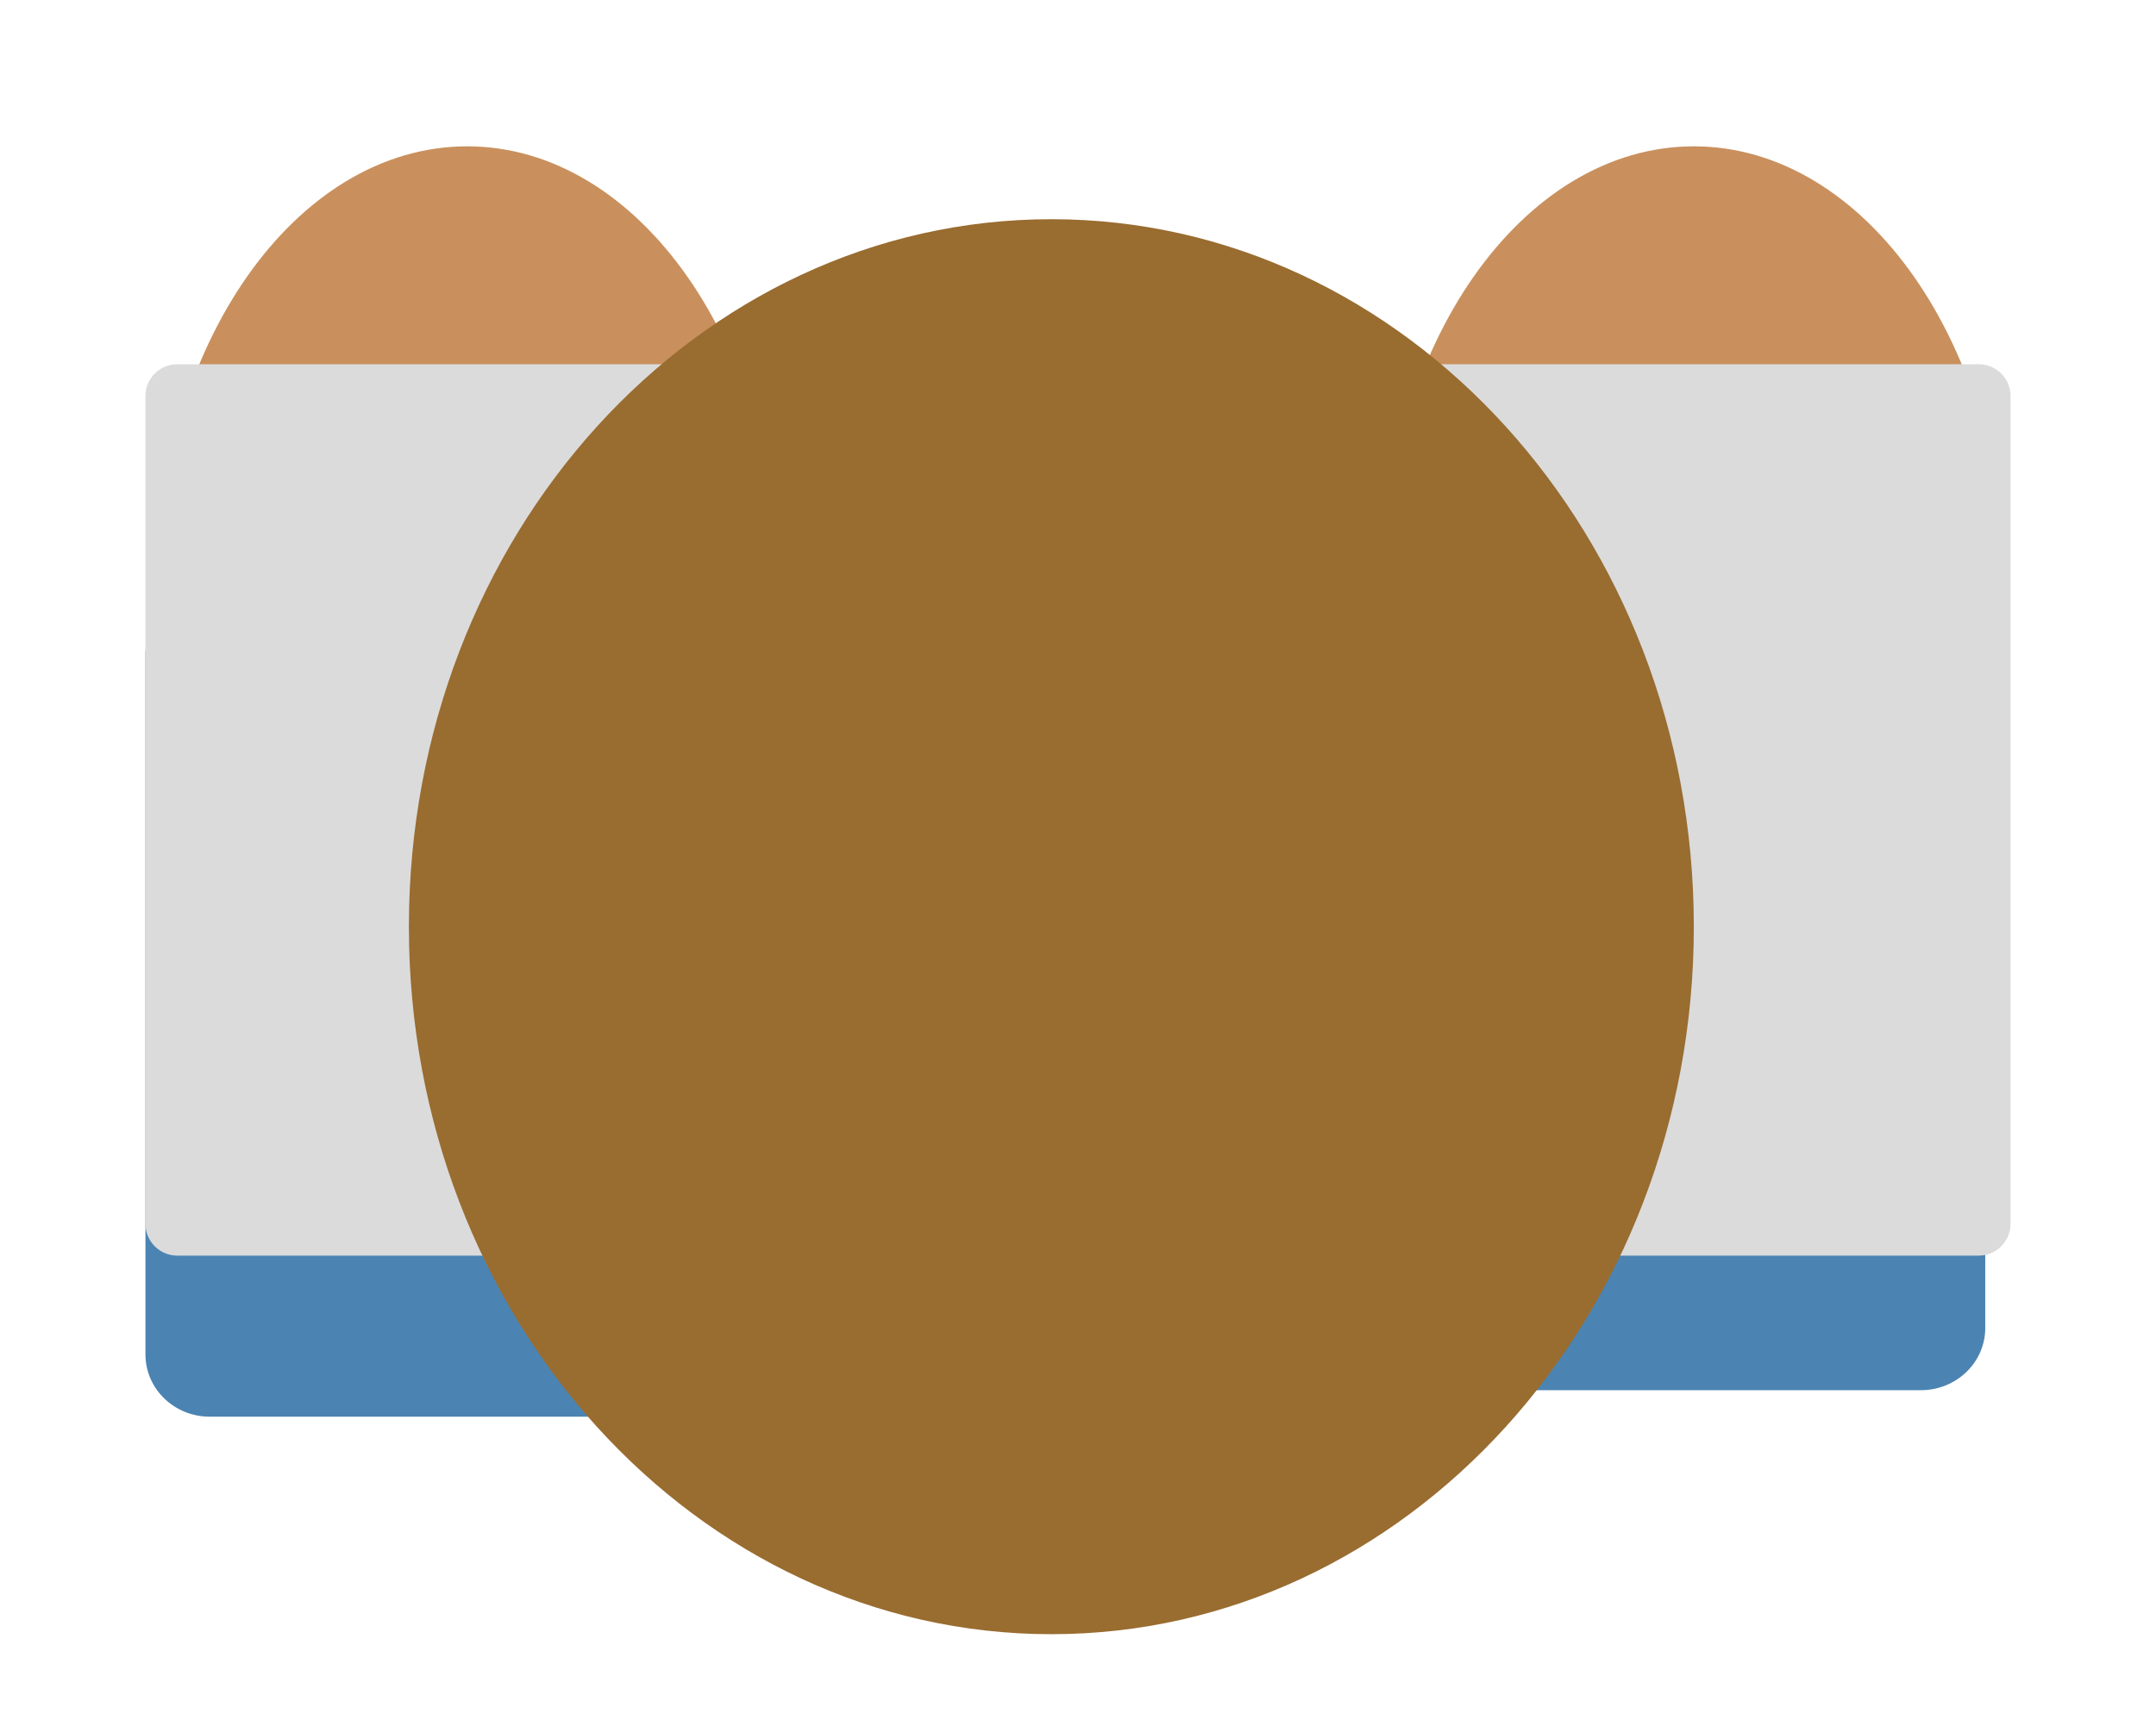
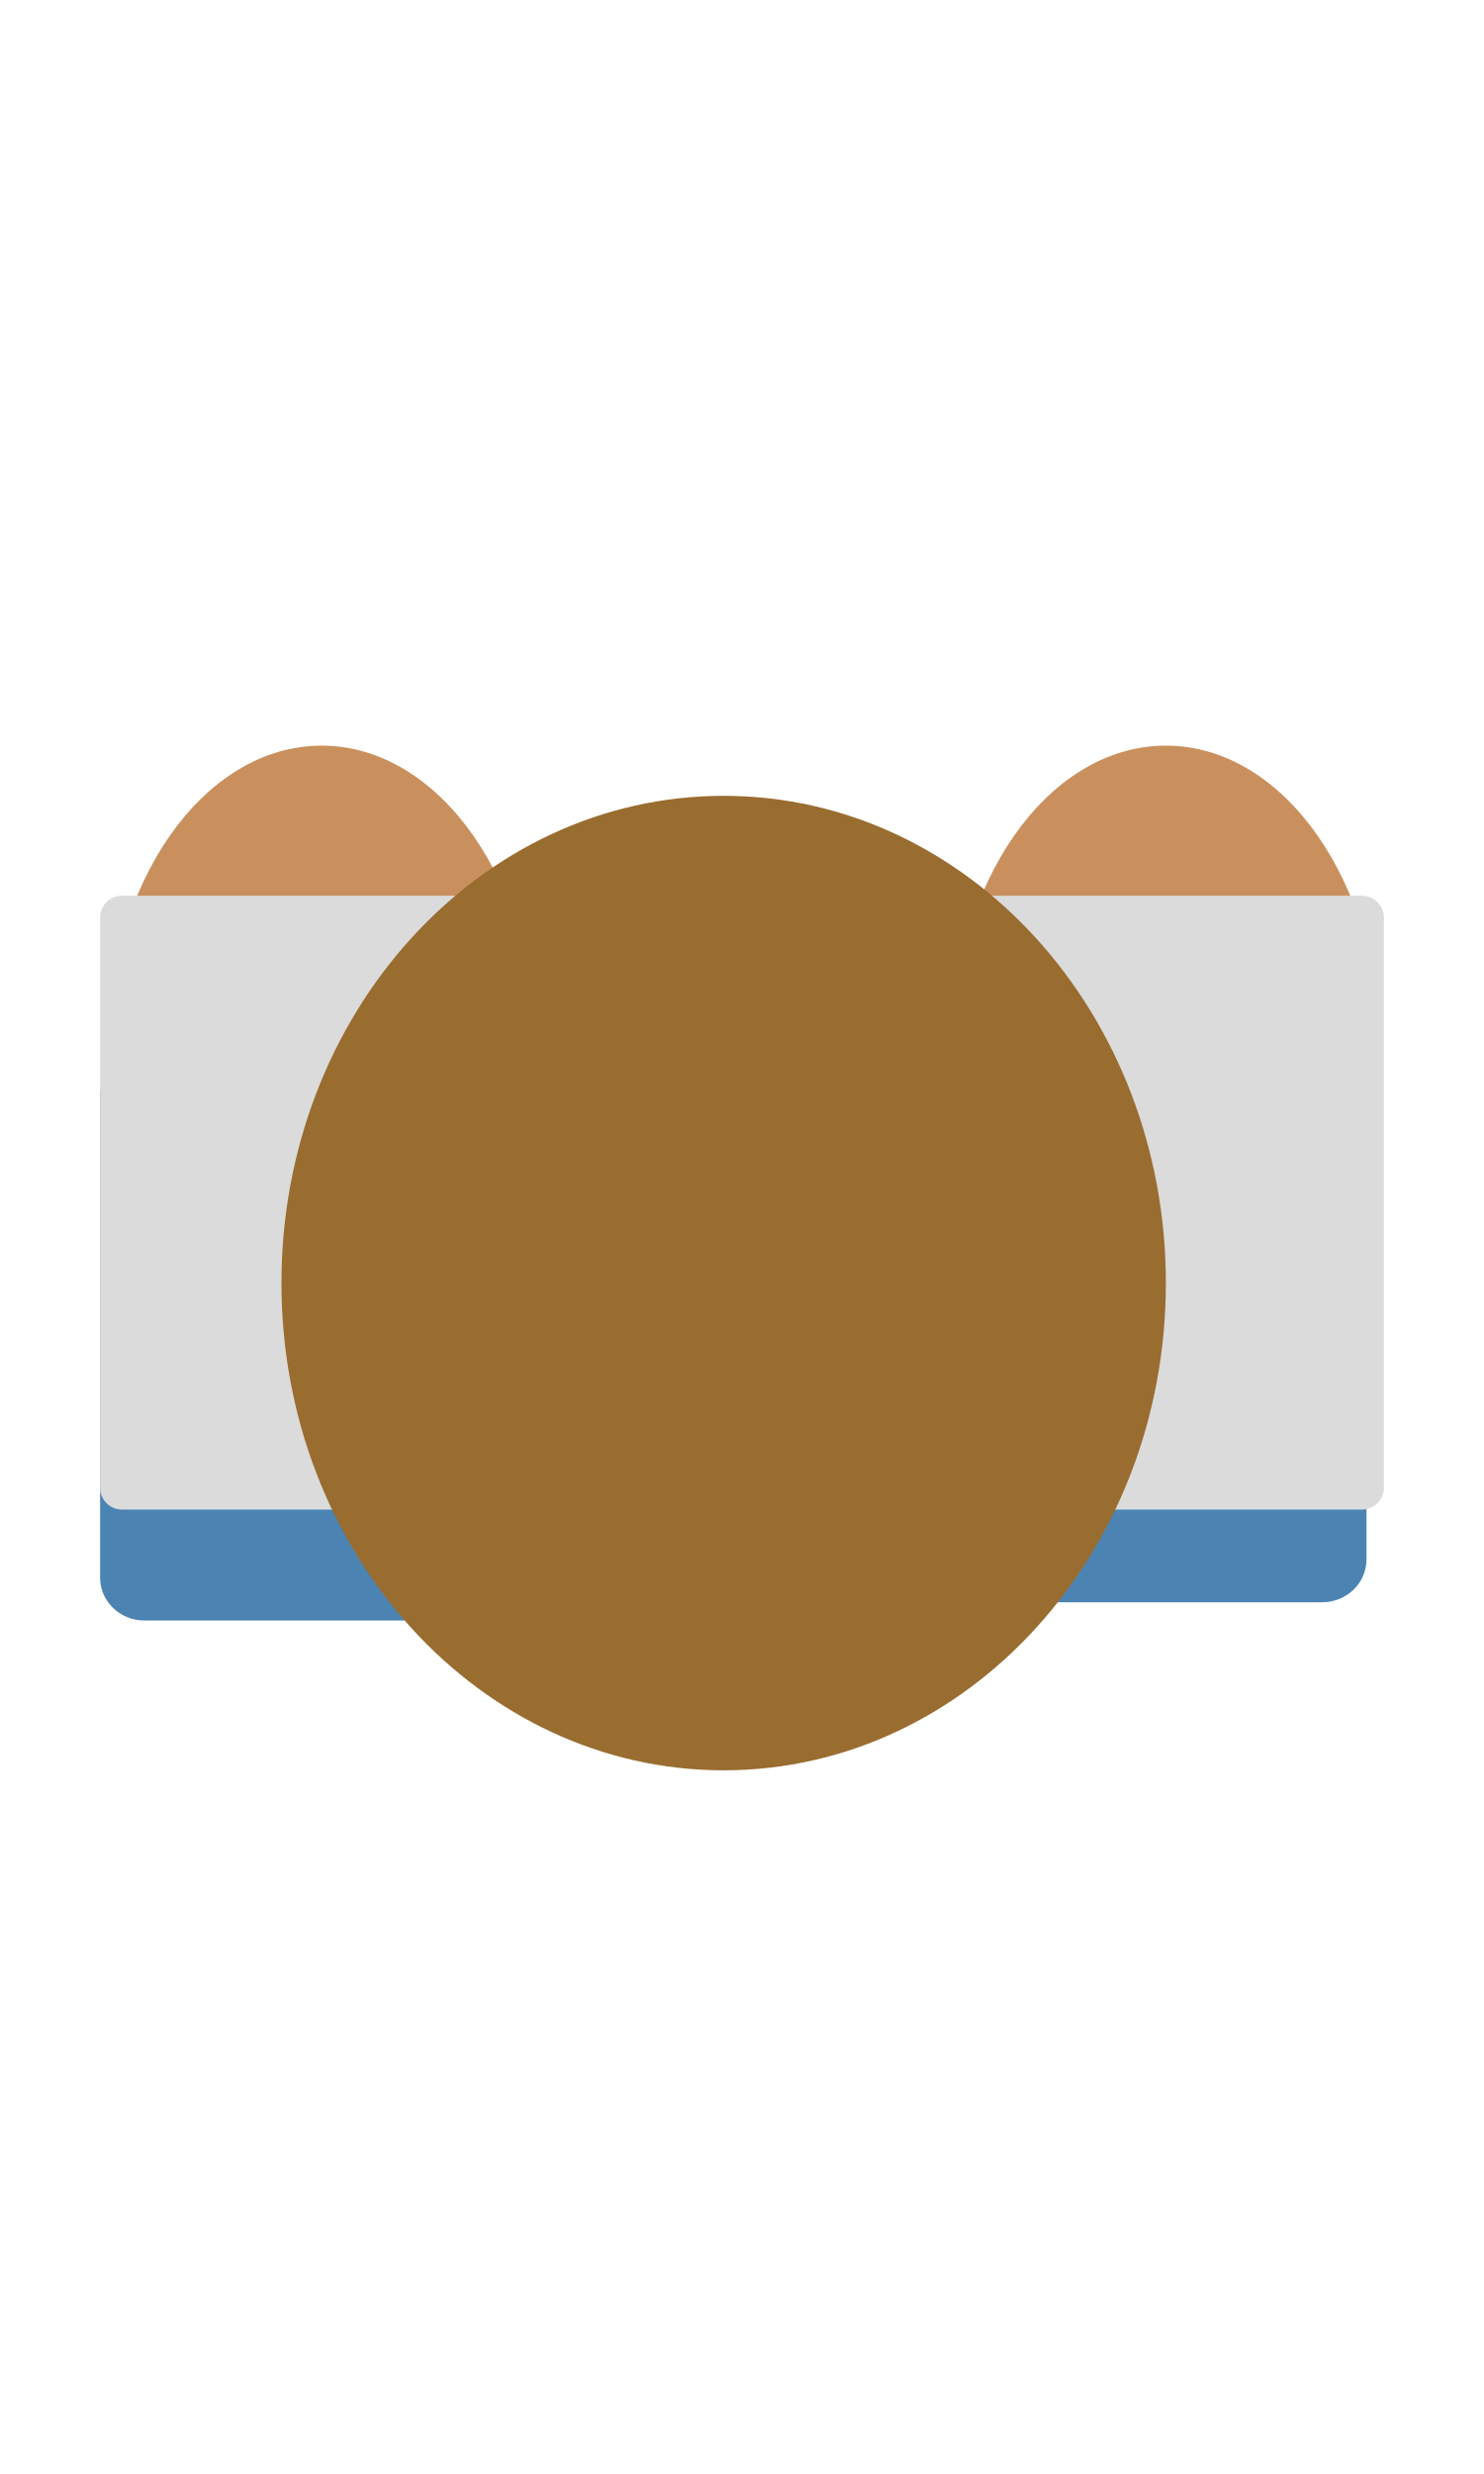
- <svg xmlns="http://www.w3.org/2000/svg" version="1.1" id="Background_xA0_Image_1_" x="0px" y="0px" width="732px" height="584px" viewBox="0 0 732 584" style="enable-background:new 0 0 732 584;" xml:space="preserve">
+ <svg xmlns="http://www.w3.org/2000/svg" version="1.1" id="Background_xA0_Image_1_" x="0px" y="0px" width="30px" height="50px" viewBox="0 0 732 584" style="enable-background:new 0 0 732 584; transform:" xml:space="preserve">
  <style type="text/css">

	.st0{fill:#4B84B2;}
	.st1{fill:#996C30;}
	.st2{fill:#C9905D;}
	.st3{fill:#DBDBDB;}

</style>
  <path class="st0" d="M232.181,459.995c0,11.668-9.772,21.129-21.828,21.129H71.209c-12.055,0-21.828-9.461-21.828-21.129V222.32  c0-11.668,9.773-21.128,21.828-21.128h139.144c12.056,0,21.828,9.46,21.828,21.128V459.995z">
    <animateTransform id="walk" attributeName="transform" attributeType="XML" type="translate" dur=".5s" values="0,-80; 0,40; 0,-80" repeatCount="indefinite" />
  </path>
  <path class="st0" d="M674.032,450.996c0,11.668-9.772,21.128-21.828,21.128H513.06c-12.056,0-21.828-9.46-21.828-21.128V213.32  c0-11.667,9.772-21.128,21.828-21.128h139.145c12.056,0,21.828,9.461,21.828,21.128V450.996z">
    <animateTransform id="walk" attributeName="transform" attributeType="XML" type="translate" dur=".5s" values="0,40; 0,-80; 0,40" repeatCount="indefinite" />
  </path>
  <ellipse class="st2" cx="158.627" cy="201.192" rx="105.83" ry="151.496">
    <animateTransform id="walk" attributeName="transform" attributeType="XML" type="translate" dur=".5s" values="0,-80; 0,40; 0,-80" repeatCount="indefinite" />
  </ellipse>
  <ellipse class="st2" cx="575.081" cy="201.192" rx="105.83" ry="151.496">
    <animateTransform id="walk" attributeName="transform" attributeType="XML" type="translate" dur=".5s" values="0,40; 0,-80; 0,40" repeatCount="indefinite" />
  </ellipse>
  <path class="st3" d="M264.457,415.618c0,5.969-4.839,10.809-10.809,10.809H60.189c-5.97,0-10.809-4.84-10.809-10.809V134.505  c0-5.97,4.839-10.809,10.809-10.809h193.459c5.969,0,10.809,4.839,10.809,10.809V415.618z" />
  <path class="st3" d="M682.619,415.618c0,5.969-4.84,10.809-10.809,10.809h-193.46c-5.97,0-10.809-4.84-10.809-10.809V134.505  c0-5.97,4.839-10.809,10.809-10.809h193.46c5.969,0,10.809,4.839,10.809,10.809V415.618z" />
  <ellipse class="st1" cx="356.954" cy="314.719" rx="218.126" ry="240.274" />
</svg>
